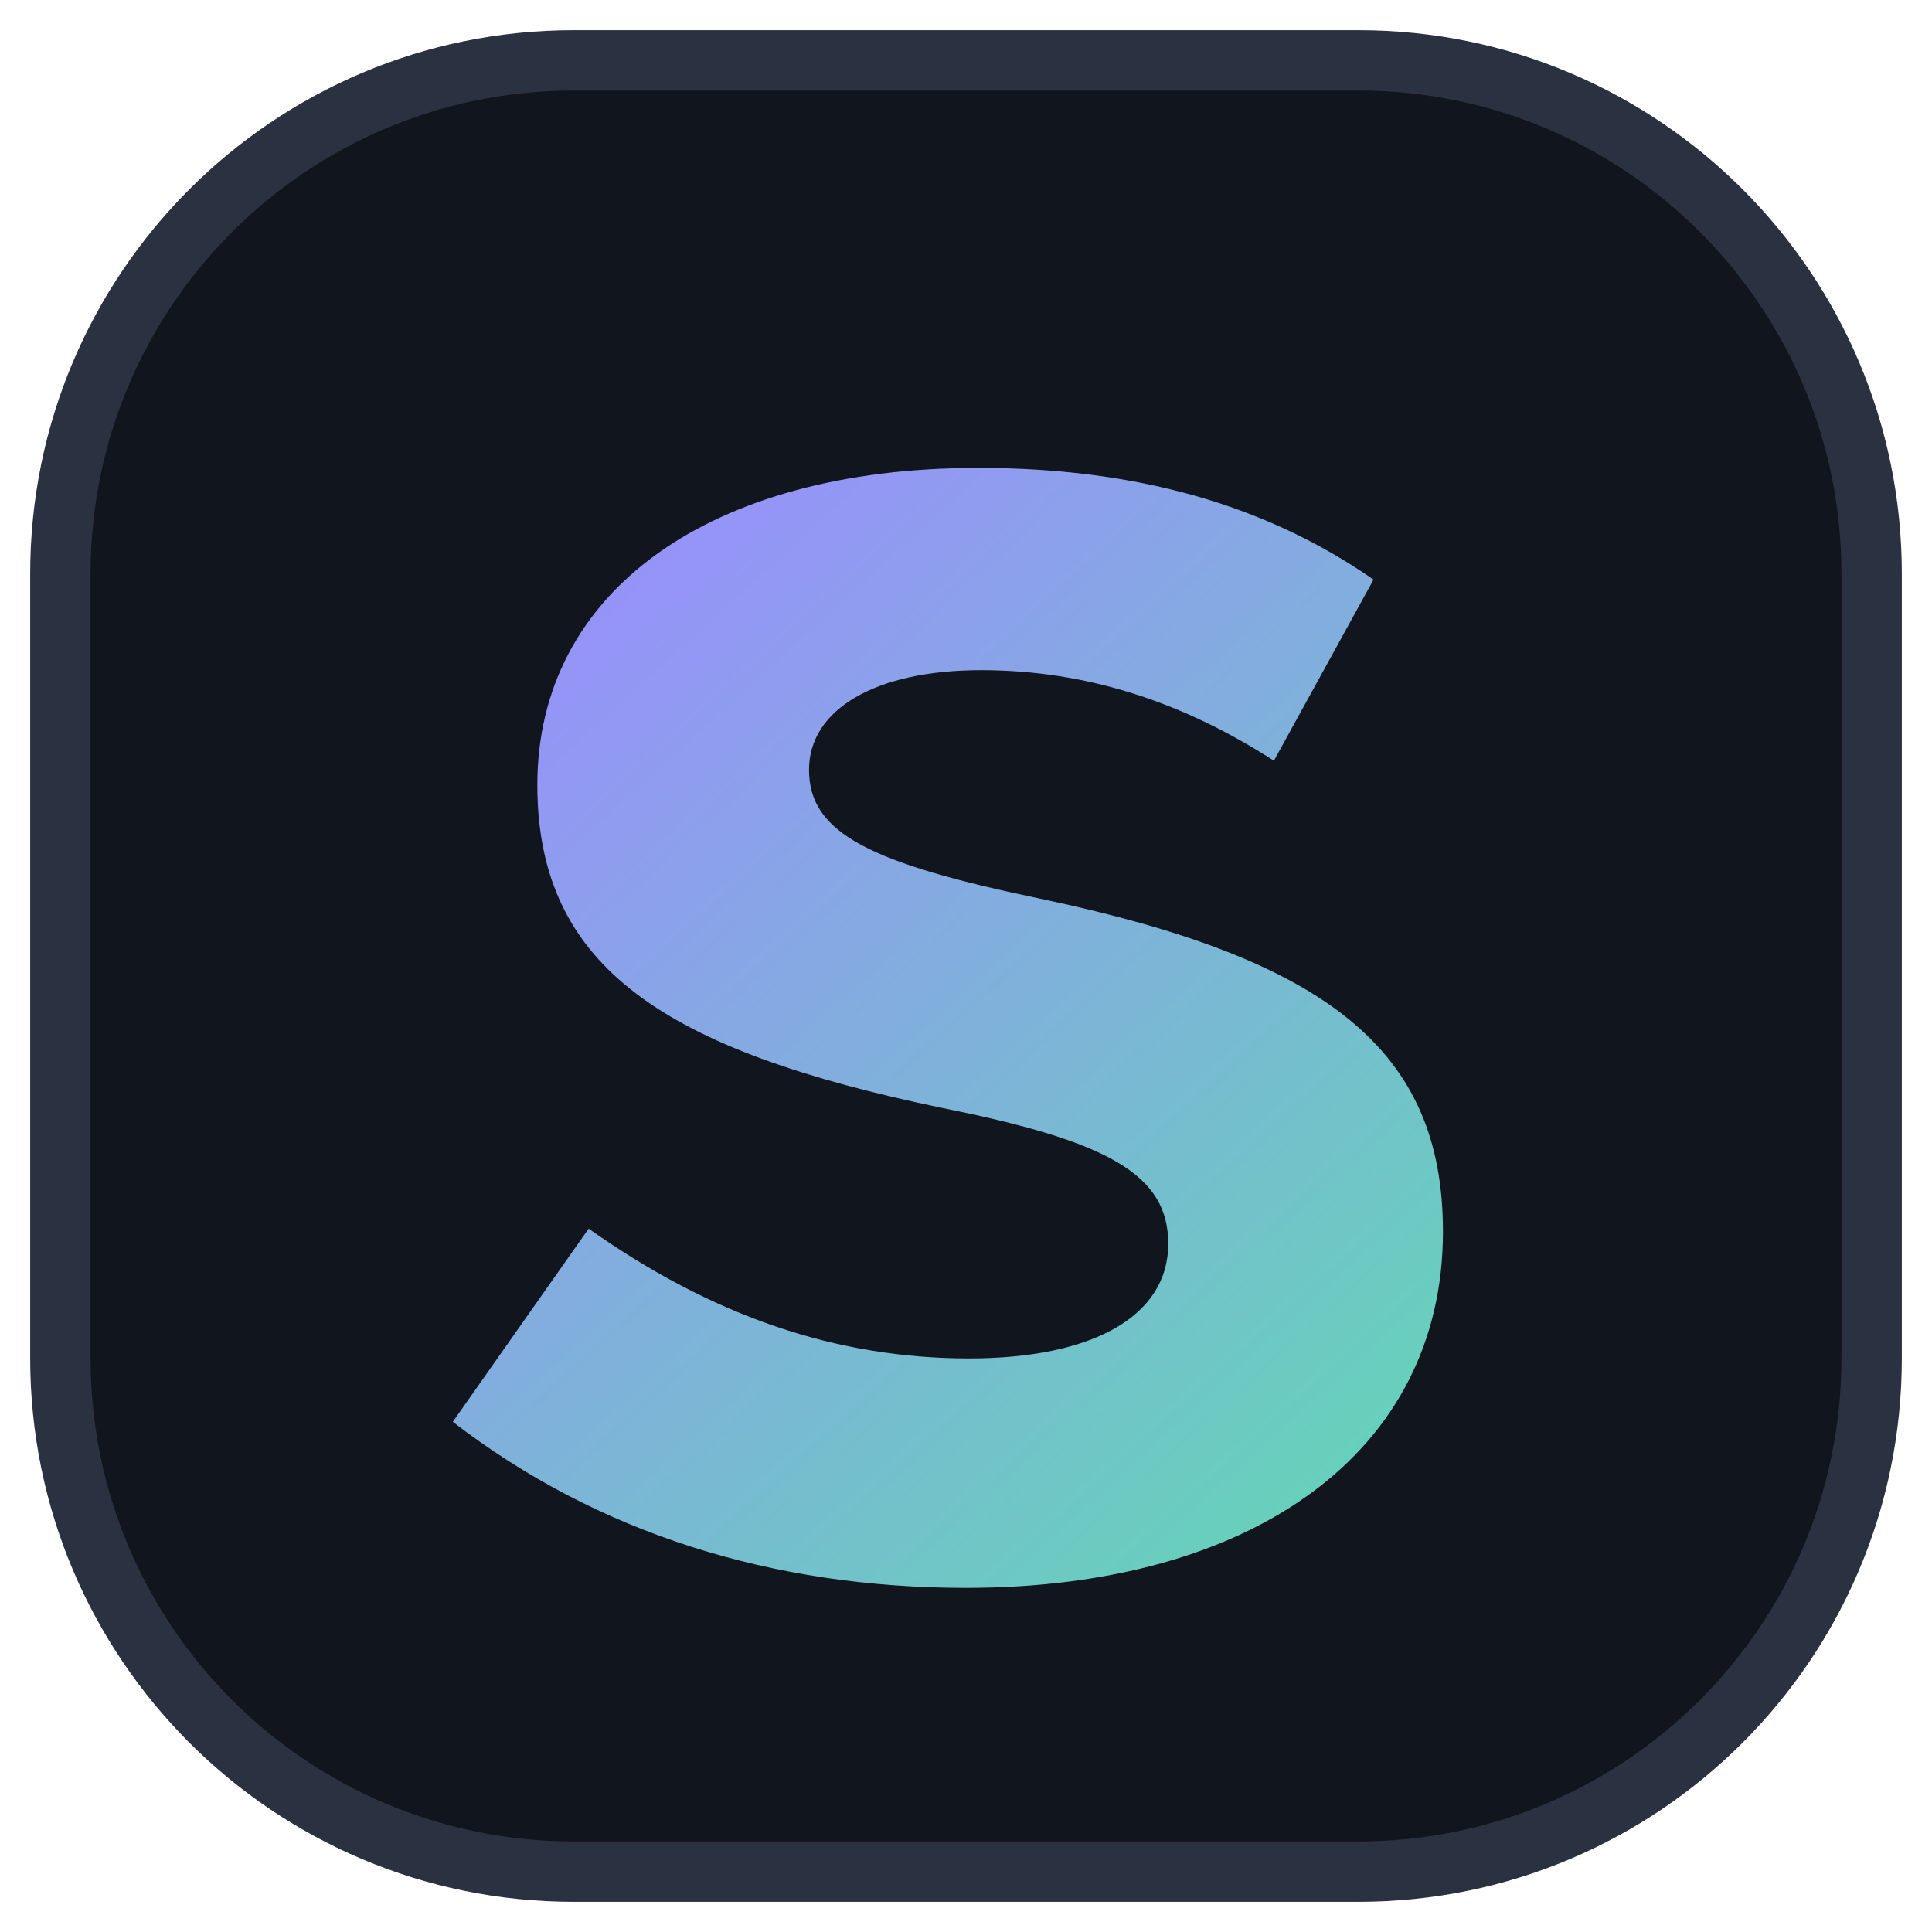
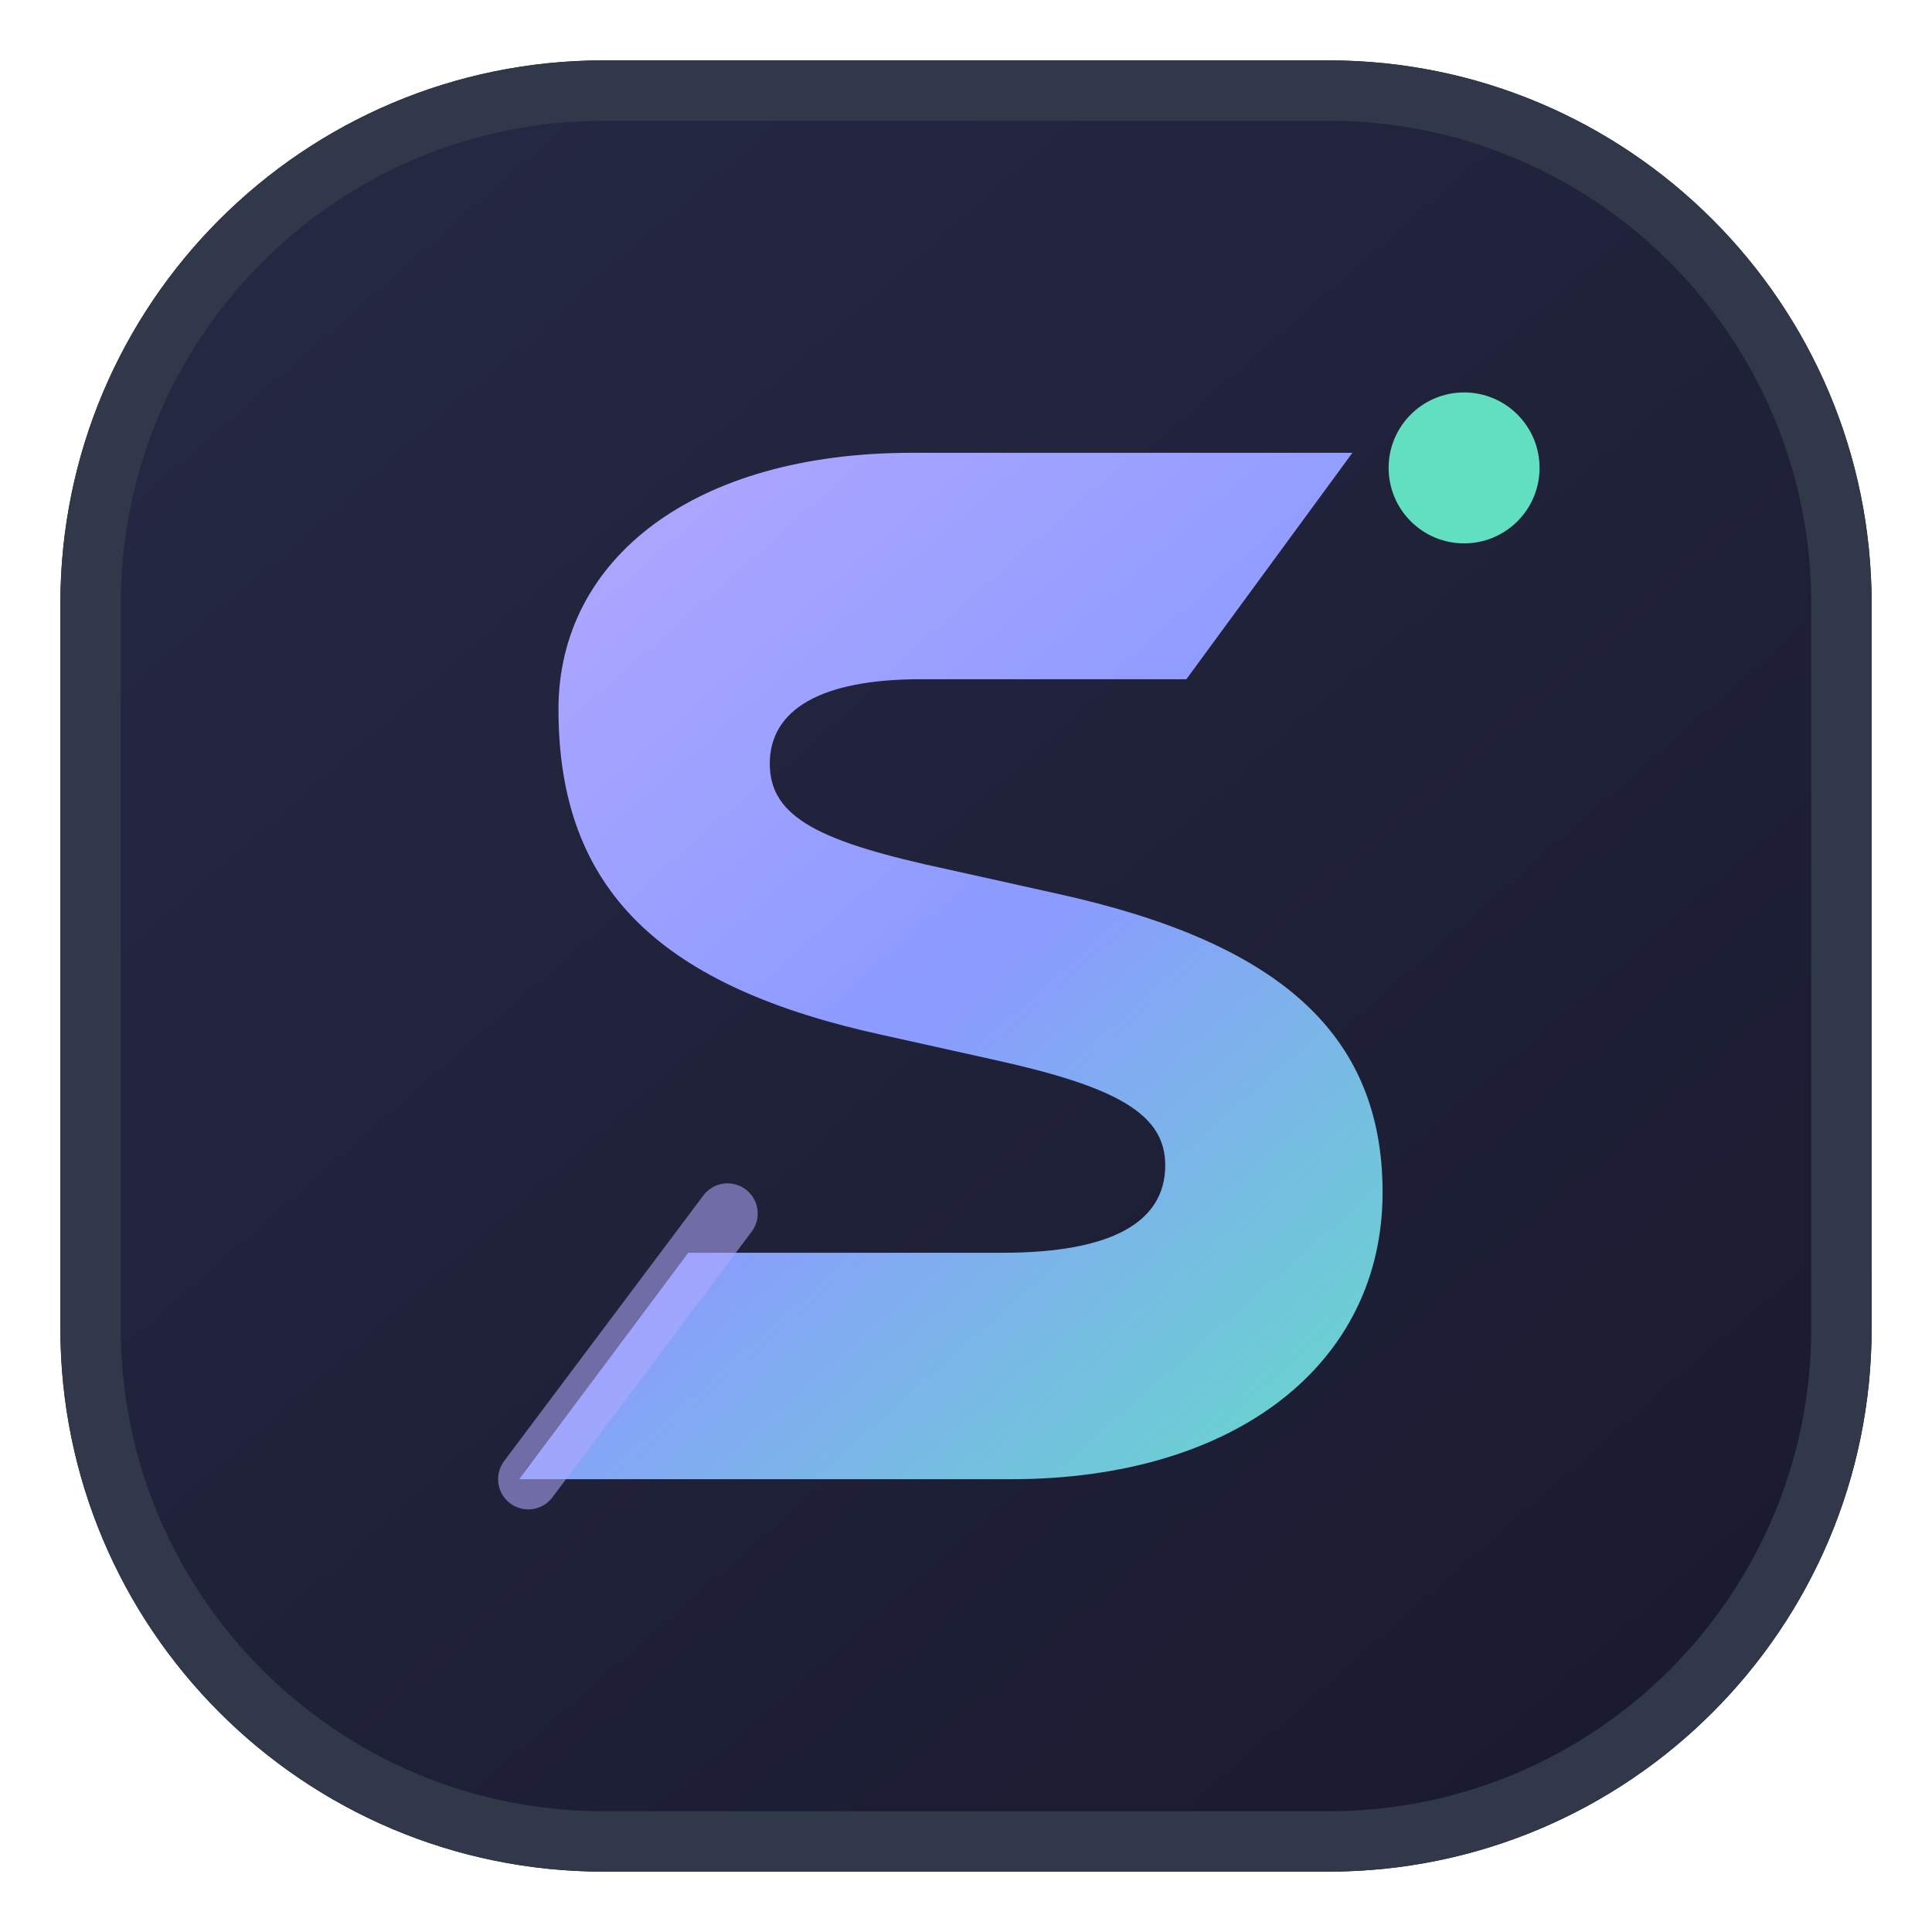
<svg xmlns="http://www.w3.org/2000/svg" width="64" height="64" viewBox="0 0 64 64" fill="none">
-   <rect x="2" y="2" width="60" height="60" rx="17" fill="#11151E" stroke="#2A3140" stroke-width="2" />
-   <path d="M45.5 19.2C41.9 16.7 37.6 15.5 32.4 15.5C23.5 15.5 17.8 19.6 17.8 26C17.8 32.1 22.1 34.8 31.2 36.7C36.7 37.8 38.7 38.9 38.7 41.2C38.7 43.6 36.2 45 32.1 45C27.7 45 23.6 43.6 19.5 40.7L15 47.1C19.8 50.8 25.6 52.6 32 52.6C41.5 52.6 47.8 48.1 47.8 40.8C47.8 34.8 44 31.8 34.6 29.8C28.8 28.6 26.8 27.6 26.8 25.5C26.8 23.5 29 22.2 32.5 22.2C35.9 22.2 39.1 23.2 42.2 25.2L45.5 19.2Z" fill="url(#paint0_linear)" />
  <defs>
-     <linearGradient id="paint0_linear" x1="17" y1="17" x2="48" y2="51" gradientUnits="userSpaceOnUse">
-       <stop stop-color="#9B8CFF" />
-       <stop offset="1" stop-color="#62D7B5" />
+     <linearGradient id="shell" x1="8" y1="5" x2="57" y2="61" gradientUnits="userSpaceOnUse">
+       <stop stop-color="#181D2B" />
+       <stop offset="1" stop-color="#090C13" />
    </linearGradient>
+     <linearGradient id="signal" x1="18" y1="16" x2="48" y2="50" gradientUnits="userSpaceOnUse">
+       <stop stop-color="#B1A7FF" />
+       <stop offset="0.48" stop-color="#8B9BFF" />
+       <stop offset="1" stop-color="#5FE2C2" />
+     </linearGradient>
+     <radialGradient id="glow" cx="0" cy="0" r="1" gradientTransform="translate(23 16) rotate(48) scale(43)">
+       <stop stop-color="#8E80FF" stop-opacity=".32" />
+       <stop offset="1" stop-color="#8E80FF" stop-opacity="0" />
+     </radialGradient>
  </defs>
+   <rect x="2" y="2" width="60" height="60" rx="18" fill="url(#shell)" />
+   <rect x="3" y="3" width="58" height="58" rx="17" fill="url(#glow)" stroke="#30384A" stroke-width="2" />
+   <path d="M18.5 23.5C18.5 18.5 23 15 30.2 15H44.8L39.3 22.5H30.5C27.2 22.5 25.5 23.5 25.5 25.3C25.5 27.1 27.2 27.9 31.4 28.8L35 29.6C42.3 31.2 45.8 34.2 45.8 39.5C45.8 45.2 40.9 49 33.5 49H17.2L22.8 41.5H33.2C36.8 41.5 38.6 40.5 38.6 38.6C38.6 36.9 37 36 32.9 35.1L29.3 34.3C21.9 32.7 18.5 29.5 18.5 23.5Z" fill="url(#signal)" />
+   <path d="M17.5 49L24.1 40.2" stroke="#B3A9FF" stroke-width="2" stroke-linecap="round" opacity=".55" />
+   <circle cx="48.5" cy="15.5" r="2.5" fill="#62DFC1" />
</svg>
